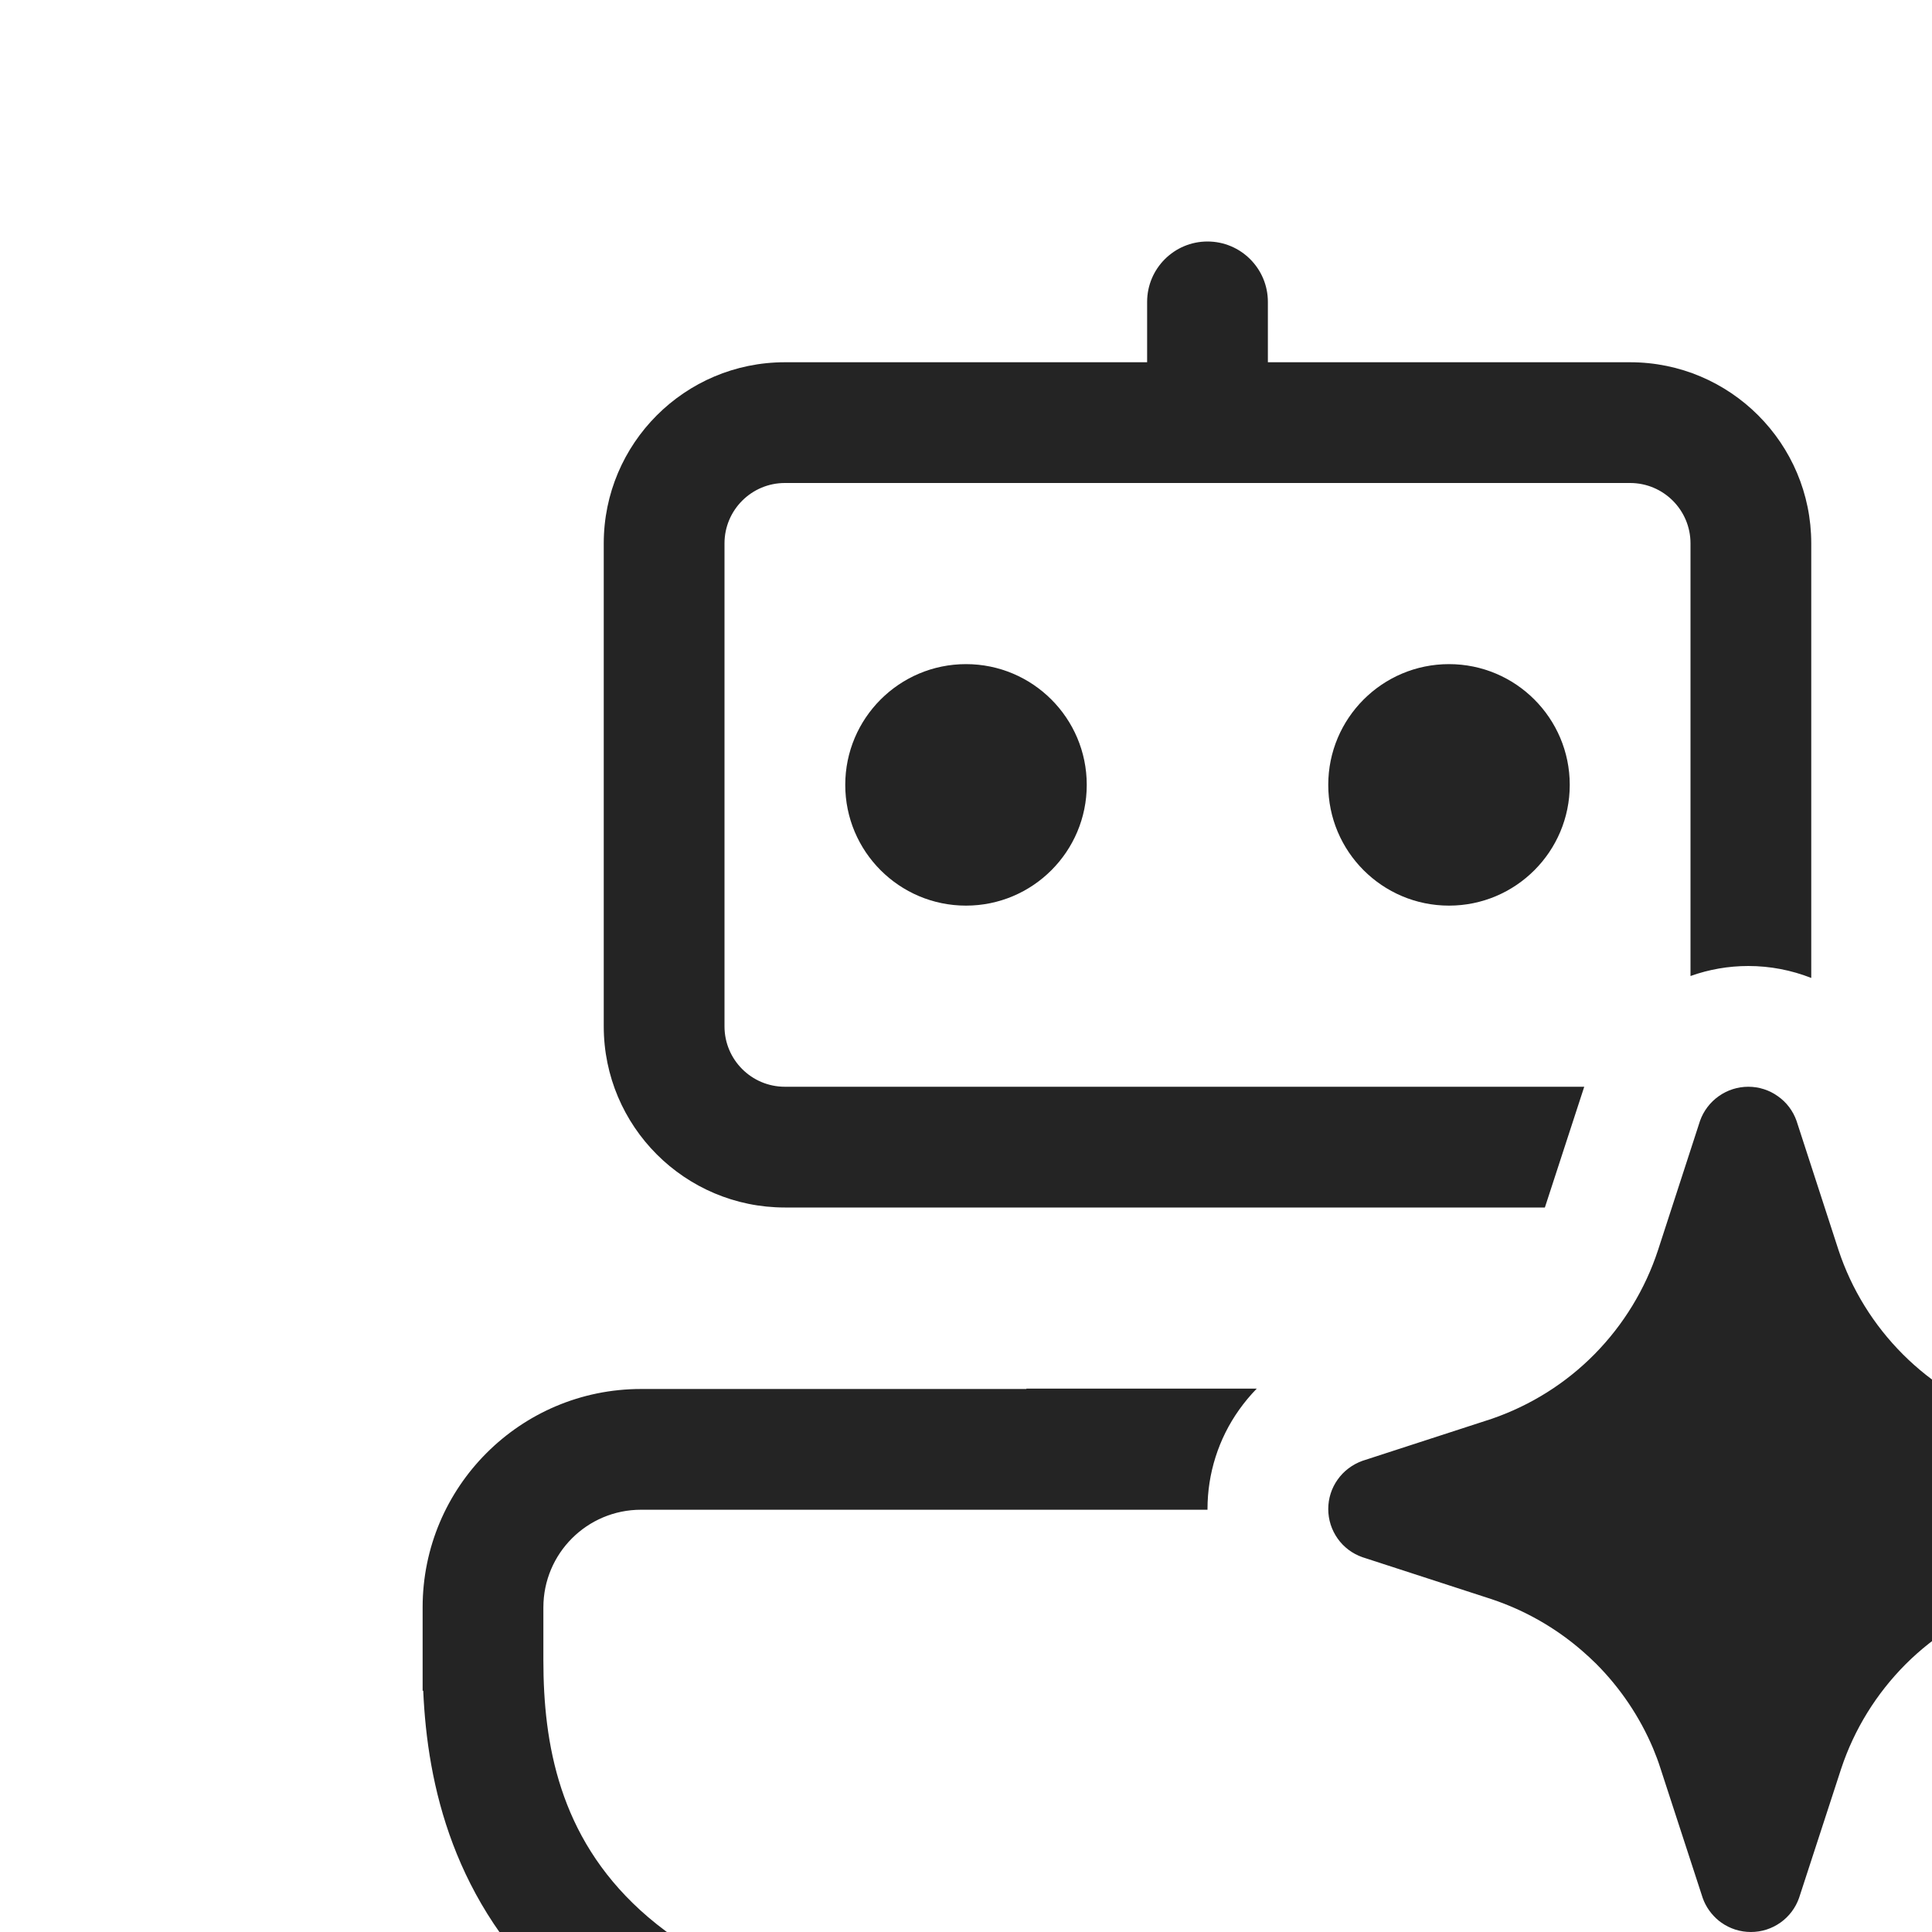
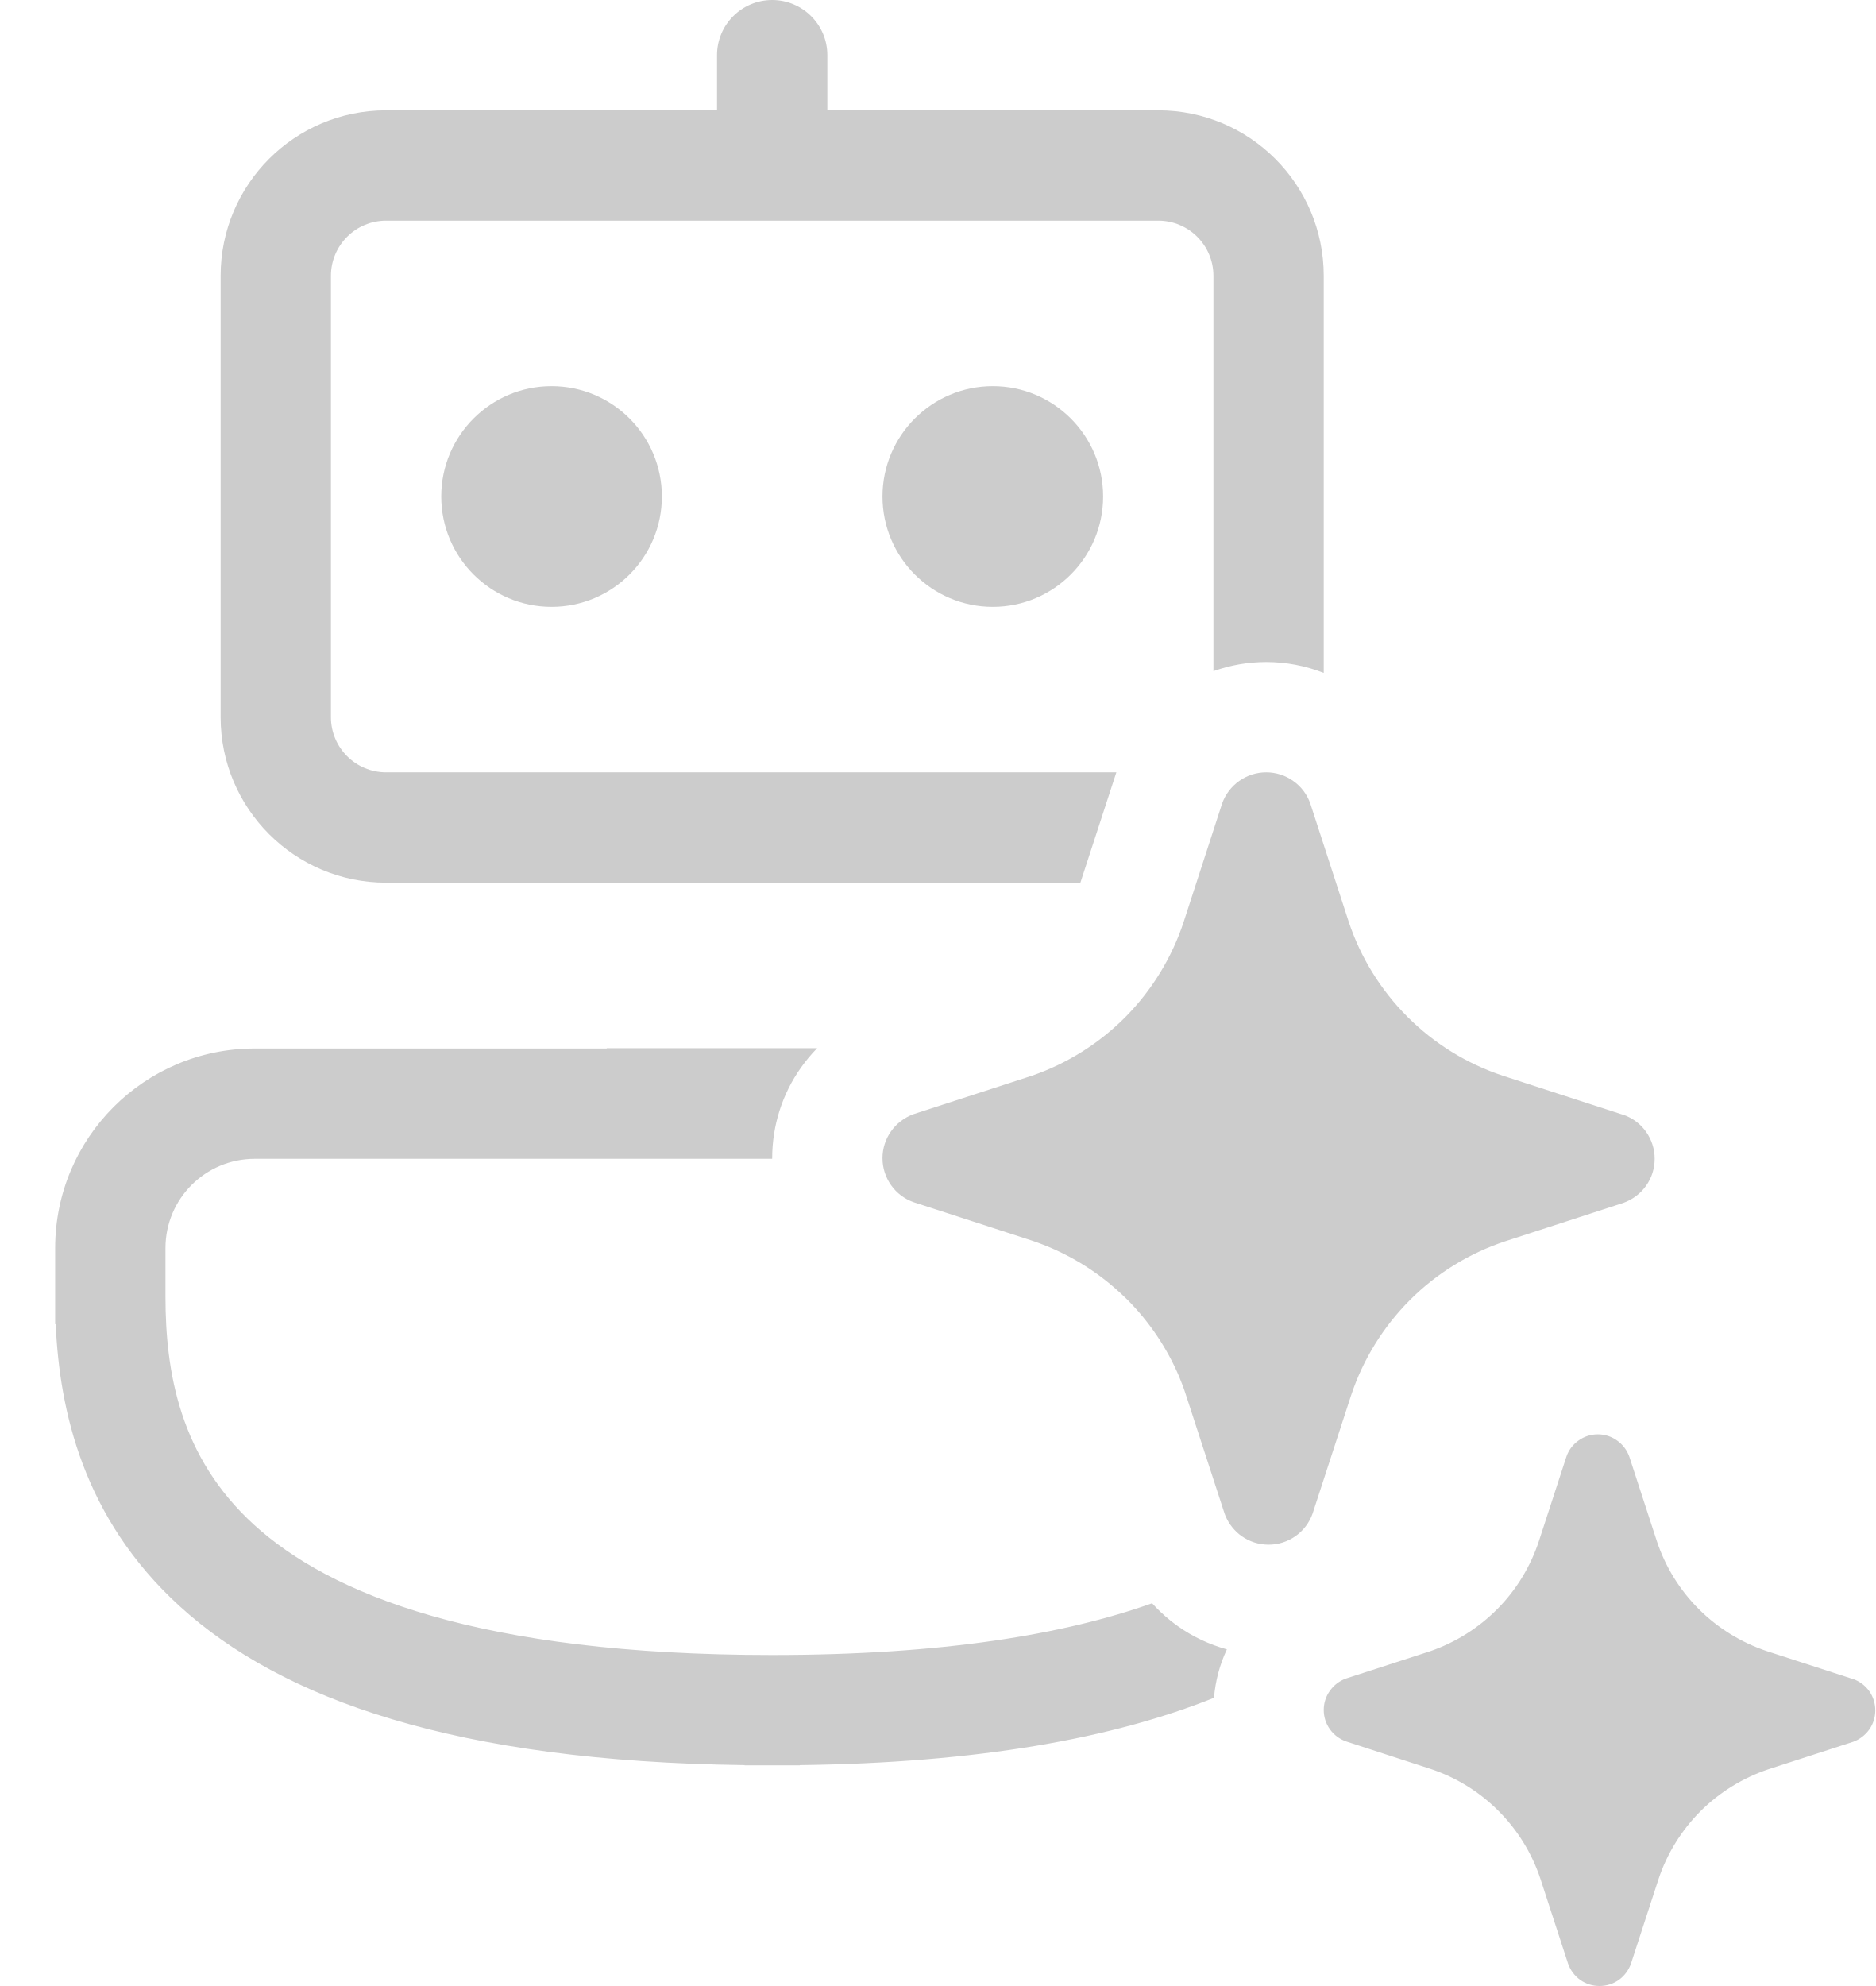
- <svg xmlns="http://www.w3.org/2000/svg" width="16" height="16" viewBox="0 0 16 16" fill="none">
-   <path d="M12 5.5C11.448 5.5 11 5.948 11 6.5C11 7.052 11.448 7.5 12 7.5C12.552 7.5 13 7.052 13 6.5C13 5.948 12.552 5.5 12 5.5ZM7 6.5C7 5.948 7.448 5.5 8 5.5C8.552 5.5 9 5.948 9 6.5C9 7.052 8.552 7.5 8 7.5C7.448 7.5 7 7.052 7 6.5ZM10.5 2.5C10.5 2.224 10.276 2 10 2C9.724 2 9.5 2.224 9.5 2.5V3H6.5C5.672 3 5 3.672 5 4.5V8.5C5 9.328 5.672 10 6.5 10H12.794L13.12 9H6.5C6.224 9 6 8.776 6 8.5V4.5C6 4.224 6.224 4 6.5 4H13.5C13.776 4 14 4.224 14 4.5V8.083C14.153 8.028 14.315 8 14.479 8C14.658 8 14.835 8.034 15 8.099V4.5C15 3.672 14.328 3 13.5 3H10.5V2.5ZM8.5 11.5H10.408C10.355 11.554 10.306 11.613 10.262 11.675C10.091 11.915 10 12.203 10 12.497L10 12.503H5.309C4.862 12.503 4.5 12.865 4.5 13.312V13.75C4.5 14.44 4.631 15.206 5.302 15.819C5.99 16.446 7.339 17 10 17C11.55 17 12.655 16.812 13.444 16.531C13.494 16.587 13.55 16.639 13.609 16.686C13.631 16.704 13.654 16.722 13.678 16.739C13.813 16.834 13.964 16.905 14.122 16.949C14.057 17.087 14.018 17.235 14.005 17.388C13.089 17.755 11.868 17.978 10.25 17.998V18H9.75V17.998C7.134 17.965 5.555 17.403 4.628 16.557C3.753 15.759 3.539 14.781 3.505 14.002H3.5V13.312C3.5 12.313 4.31 11.503 5.309 11.503H8.5V11.5ZM14.878 9.282L15.226 10.353C15.334 10.679 15.517 10.974 15.76 11.217C16.003 11.46 16.299 11.642 16.625 11.75L17.696 12.098L17.718 12.104C17.8 12.133 17.872 12.187 17.922 12.258C17.973 12.33 18 12.415 18 12.503C18 12.59 17.973 12.676 17.922 12.747C17.872 12.818 17.8 12.872 17.718 12.902L16.646 13.25C16.32 13.358 16.024 13.54 15.781 13.783C15.539 14.026 15.356 14.321 15.248 14.647L14.899 15.718C14.87 15.8 14.816 15.872 14.745 15.922C14.673 15.973 14.588 16 14.5 16C14.412 16 14.327 15.973 14.255 15.922C14.248 15.917 14.242 15.912 14.235 15.907C14.174 15.857 14.127 15.792 14.101 15.718L13.752 14.647C13.734 14.59 13.713 14.534 13.69 14.479C13.58 14.219 13.42 13.981 13.22 13.78C13.181 13.742 13.142 13.705 13.101 13.67C12.883 13.481 12.629 13.336 12.354 13.244L11.283 12.896C11.2 12.867 11.128 12.813 11.078 12.742C11.027 12.67 11 12.585 11 12.497C11 12.41 11.027 12.324 11.078 12.253C11.128 12.182 11.2 12.128 11.283 12.098L12.354 11.75C12.676 11.639 12.968 11.456 13.207 11.213C13.445 10.971 13.625 10.676 13.731 10.353L14.079 9.282C14.108 9.2 14.163 9.128 14.234 9.078C14.306 9.027 14.391 9 14.479 9C14.566 9 14.652 9.027 14.723 9.078C14.795 9.128 14.849 9.2 14.878 9.282ZM19.783 17.213L19.017 16.965C18.785 16.887 18.573 16.757 18.4 16.584C18.227 16.41 18.096 16.199 18.019 15.966L17.77 15.202C17.749 15.143 17.71 15.092 17.659 15.056C17.608 15.019 17.547 15 17.485 15C17.422 15 17.361 15.019 17.31 15.056C17.259 15.092 17.22 15.143 17.2 15.202L16.951 15.966C16.875 16.197 16.747 16.408 16.576 16.581C16.405 16.754 16.197 16.885 15.967 16.965L15.202 17.213C15.143 17.234 15.092 17.273 15.056 17.324C15.019 17.375 15 17.436 15 17.498C15 17.561 15.019 17.622 15.056 17.673C15.092 17.724 15.143 17.762 15.202 17.783L15.967 18.032C16.2 18.109 16.412 18.24 16.585 18.414C16.759 18.588 16.889 18.8 16.966 19.034L17.215 19.798C17.236 19.857 17.274 19.908 17.325 19.945C17.376 19.981 17.437 20 17.5 20C17.563 20 17.624 19.981 17.675 19.945C17.726 19.908 17.764 19.857 17.785 19.798L18.034 19.034C18.111 18.801 18.242 18.59 18.415 18.416C18.589 18.243 18.8 18.113 19.033 18.035L19.798 17.787C19.857 17.766 19.908 17.727 19.945 17.676C19.981 17.625 20 17.564 20 17.502C20 17.439 19.981 17.378 19.945 17.327C19.908 17.276 19.857 17.238 19.798 17.217L19.783 17.213ZM13.609 16.686L13.678 16.739L13.609 16.686Z" fill="#242424" />
+ <svg xmlns="http://www.w3.org/2000/svg" width="17" height="18" viewBox="0 0 17 18" fill="none">
+   <path d="M9 3.5C8.448 3.5 8 3.948 8 4.5C8 5.052 8.448 5.5 9 5.5C9.552 5.5 10 5.052 10 4.5C10 3.948 9.552 3.5 9 3.5ZM4 4.5C4 3.948 4.448 3.5 5 3.5C5.552 3.5 6 3.948 6 4.5C6 5.052 5.552 5.5 5 5.5C4.448 5.5 4 5.052 4 4.5ZM7.5 0.5C7.5 0.224 7.276 0 7 0C6.724 0 6.5 0.224 6.5 0.5V1H3.5C2.672 1 2 1.672 2 2.5V6.5C2 7.328 2.672 8 3.5 8H9.794L10.12 7H3.5C3.224 7 3 6.776 3 6.5V2.5C3 2.224 3.224 2 3.5 2H10.5C10.776 2 11 2.224 11 2.5V6.083C11.153 6.028 11.315 6 11.479 6C11.658 6 11.835 6.034 12 6.099V2.5C12 1.672 11.328 1 10.5 1H7.5V0.5ZM5.5 9.5H7.408C7.355 9.554 7.306 9.613 7.262 9.675C7.091 9.915 7 10.203 7 10.497L7 10.503H2.309C1.862 10.503 1.5 10.865 1.5 11.312V11.75C1.5 12.44 1.631 13.206 2.302 13.819C2.99 14.446 4.339 15 7 15C8.55 15 9.655 14.812 10.444 14.531C10.494 14.587 10.55 14.639 10.609 14.687C10.631 14.704 10.654 14.722 10.678 14.739C10.813 14.835 10.964 14.905 11.122 14.949C11.057 15.087 11.018 15.235 11.005 15.388C10.089 15.755 8.868 15.978 7.25 15.998V16H6.75V15.998C4.134 15.965 2.555 15.403 1.628 14.557C0.753 13.759 0.539 12.781 0.505 12.002H0.5V11.312C0.5 10.313 1.31 9.503 2.309 9.503H5.5V9.5ZM11.878 7.282L12.226 8.353C12.334 8.679 12.517 8.974 12.76 9.217C13.003 9.46 13.299 9.642 13.624 9.75L14.696 10.098L14.717 10.104C14.8 10.133 14.872 10.187 14.922 10.258C14.973 10.33 15 10.415 15 10.503C15 10.59 14.973 10.676 14.922 10.747C14.872 10.818 14.8 10.872 14.717 10.902L13.646 11.25C13.32 11.358 13.024 11.54 12.781 11.783C12.539 12.026 12.356 12.321 12.248 12.647L11.899 13.718C11.87 13.8 11.816 13.872 11.745 13.922C11.673 13.973 11.588 14 11.5 14C11.412 14 11.327 13.973 11.255 13.922C11.248 13.917 11.242 13.912 11.235 13.907C11.174 13.857 11.127 13.792 11.101 13.718L10.752 12.647C10.734 12.59 10.713 12.534 10.69 12.479C10.58 12.219 10.42 11.981 10.22 11.78C10.181 11.742 10.142 11.705 10.101 11.67C9.883 11.481 9.629 11.336 9.354 11.244L8.282 10.896C8.2 10.867 8.128 10.813 8.078 10.742C8.027 10.67 8 10.585 8 10.497C8 10.41 8.027 10.324 8.078 10.253C8.128 10.182 8.2 10.128 8.282 10.098L9.354 9.75C9.676 9.639 9.968 9.455 10.207 9.213C10.445 8.971 10.625 8.676 10.731 8.353L11.079 7.282C11.108 7.2 11.163 7.128 11.234 7.078C11.306 7.027 11.391 7 11.479 7C11.566 7 11.652 7.027 11.723 7.078C11.795 7.128 11.849 7.2 11.878 7.282ZM16.783 15.213L16.017 14.965C15.785 14.887 15.573 14.757 15.4 14.584C15.226 14.41 15.096 14.199 15.019 13.966L14.77 13.202C14.749 13.143 14.71 13.092 14.659 13.056C14.608 13.019 14.547 13 14.485 13C14.422 13 14.361 13.019 14.31 13.056C14.259 13.092 14.22 13.143 14.2 13.202L13.951 13.966C13.875 14.197 13.747 14.408 13.576 14.581C13.405 14.754 13.197 14.885 12.967 14.965L12.202 15.213C12.143 15.234 12.092 15.273 12.056 15.324C12.019 15.375 12 15.436 12 15.498C12 15.561 12.019 15.622 12.056 15.673C12.092 15.724 12.143 15.762 12.202 15.783L12.967 16.032C13.2 16.109 13.412 16.24 13.585 16.414C13.759 16.588 13.889 16.8 13.966 17.034L14.215 17.798C14.236 17.857 14.274 17.908 14.325 17.945C14.376 17.981 14.437 18 14.5 18C14.563 18 14.624 17.981 14.675 17.945C14.726 17.908 14.764 17.857 14.785 17.798L15.034 17.034C15.111 16.801 15.242 16.59 15.415 16.416C15.589 16.243 15.8 16.113 16.033 16.035L16.798 15.787C16.857 15.766 16.908 15.727 16.945 15.676C16.981 15.625 17 15.564 17 15.502C17 15.439 16.981 15.378 16.945 15.327C16.908 15.276 16.857 15.238 16.798 15.217L16.783 15.213ZM10.609 14.687L10.678 14.739L10.609 14.687Z" fill="#CCCCCC" />
</svg>
